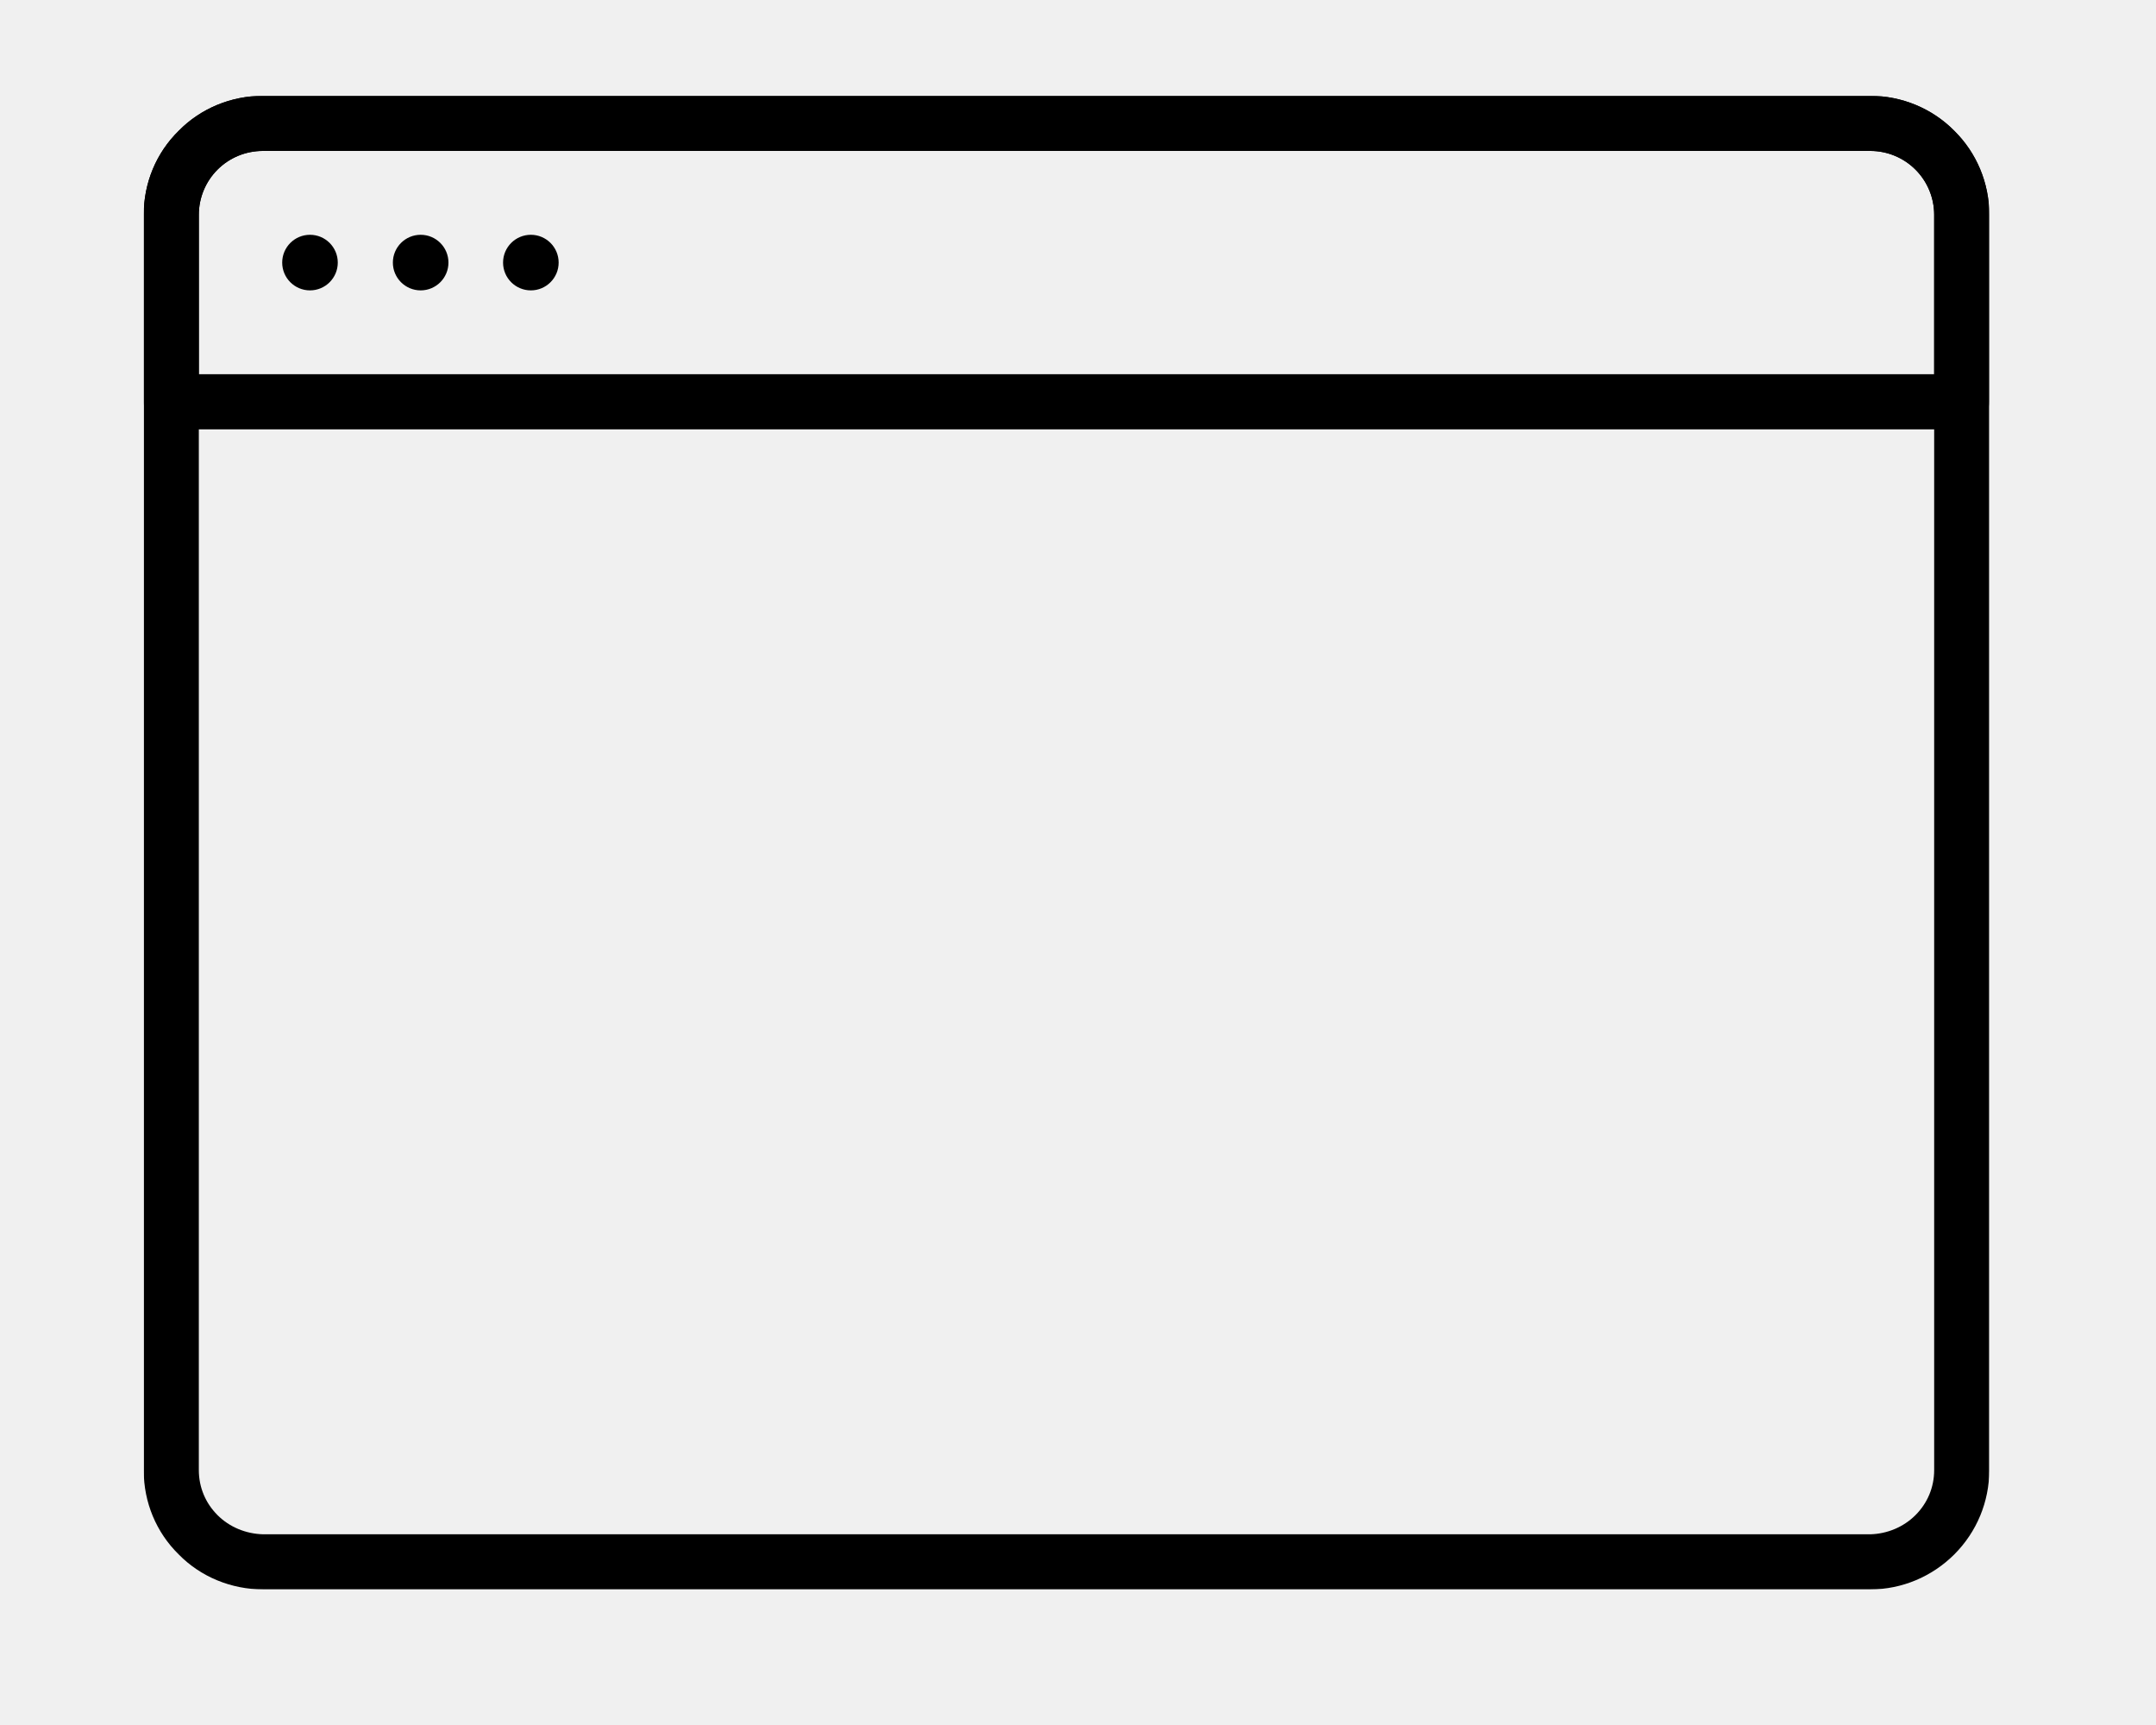
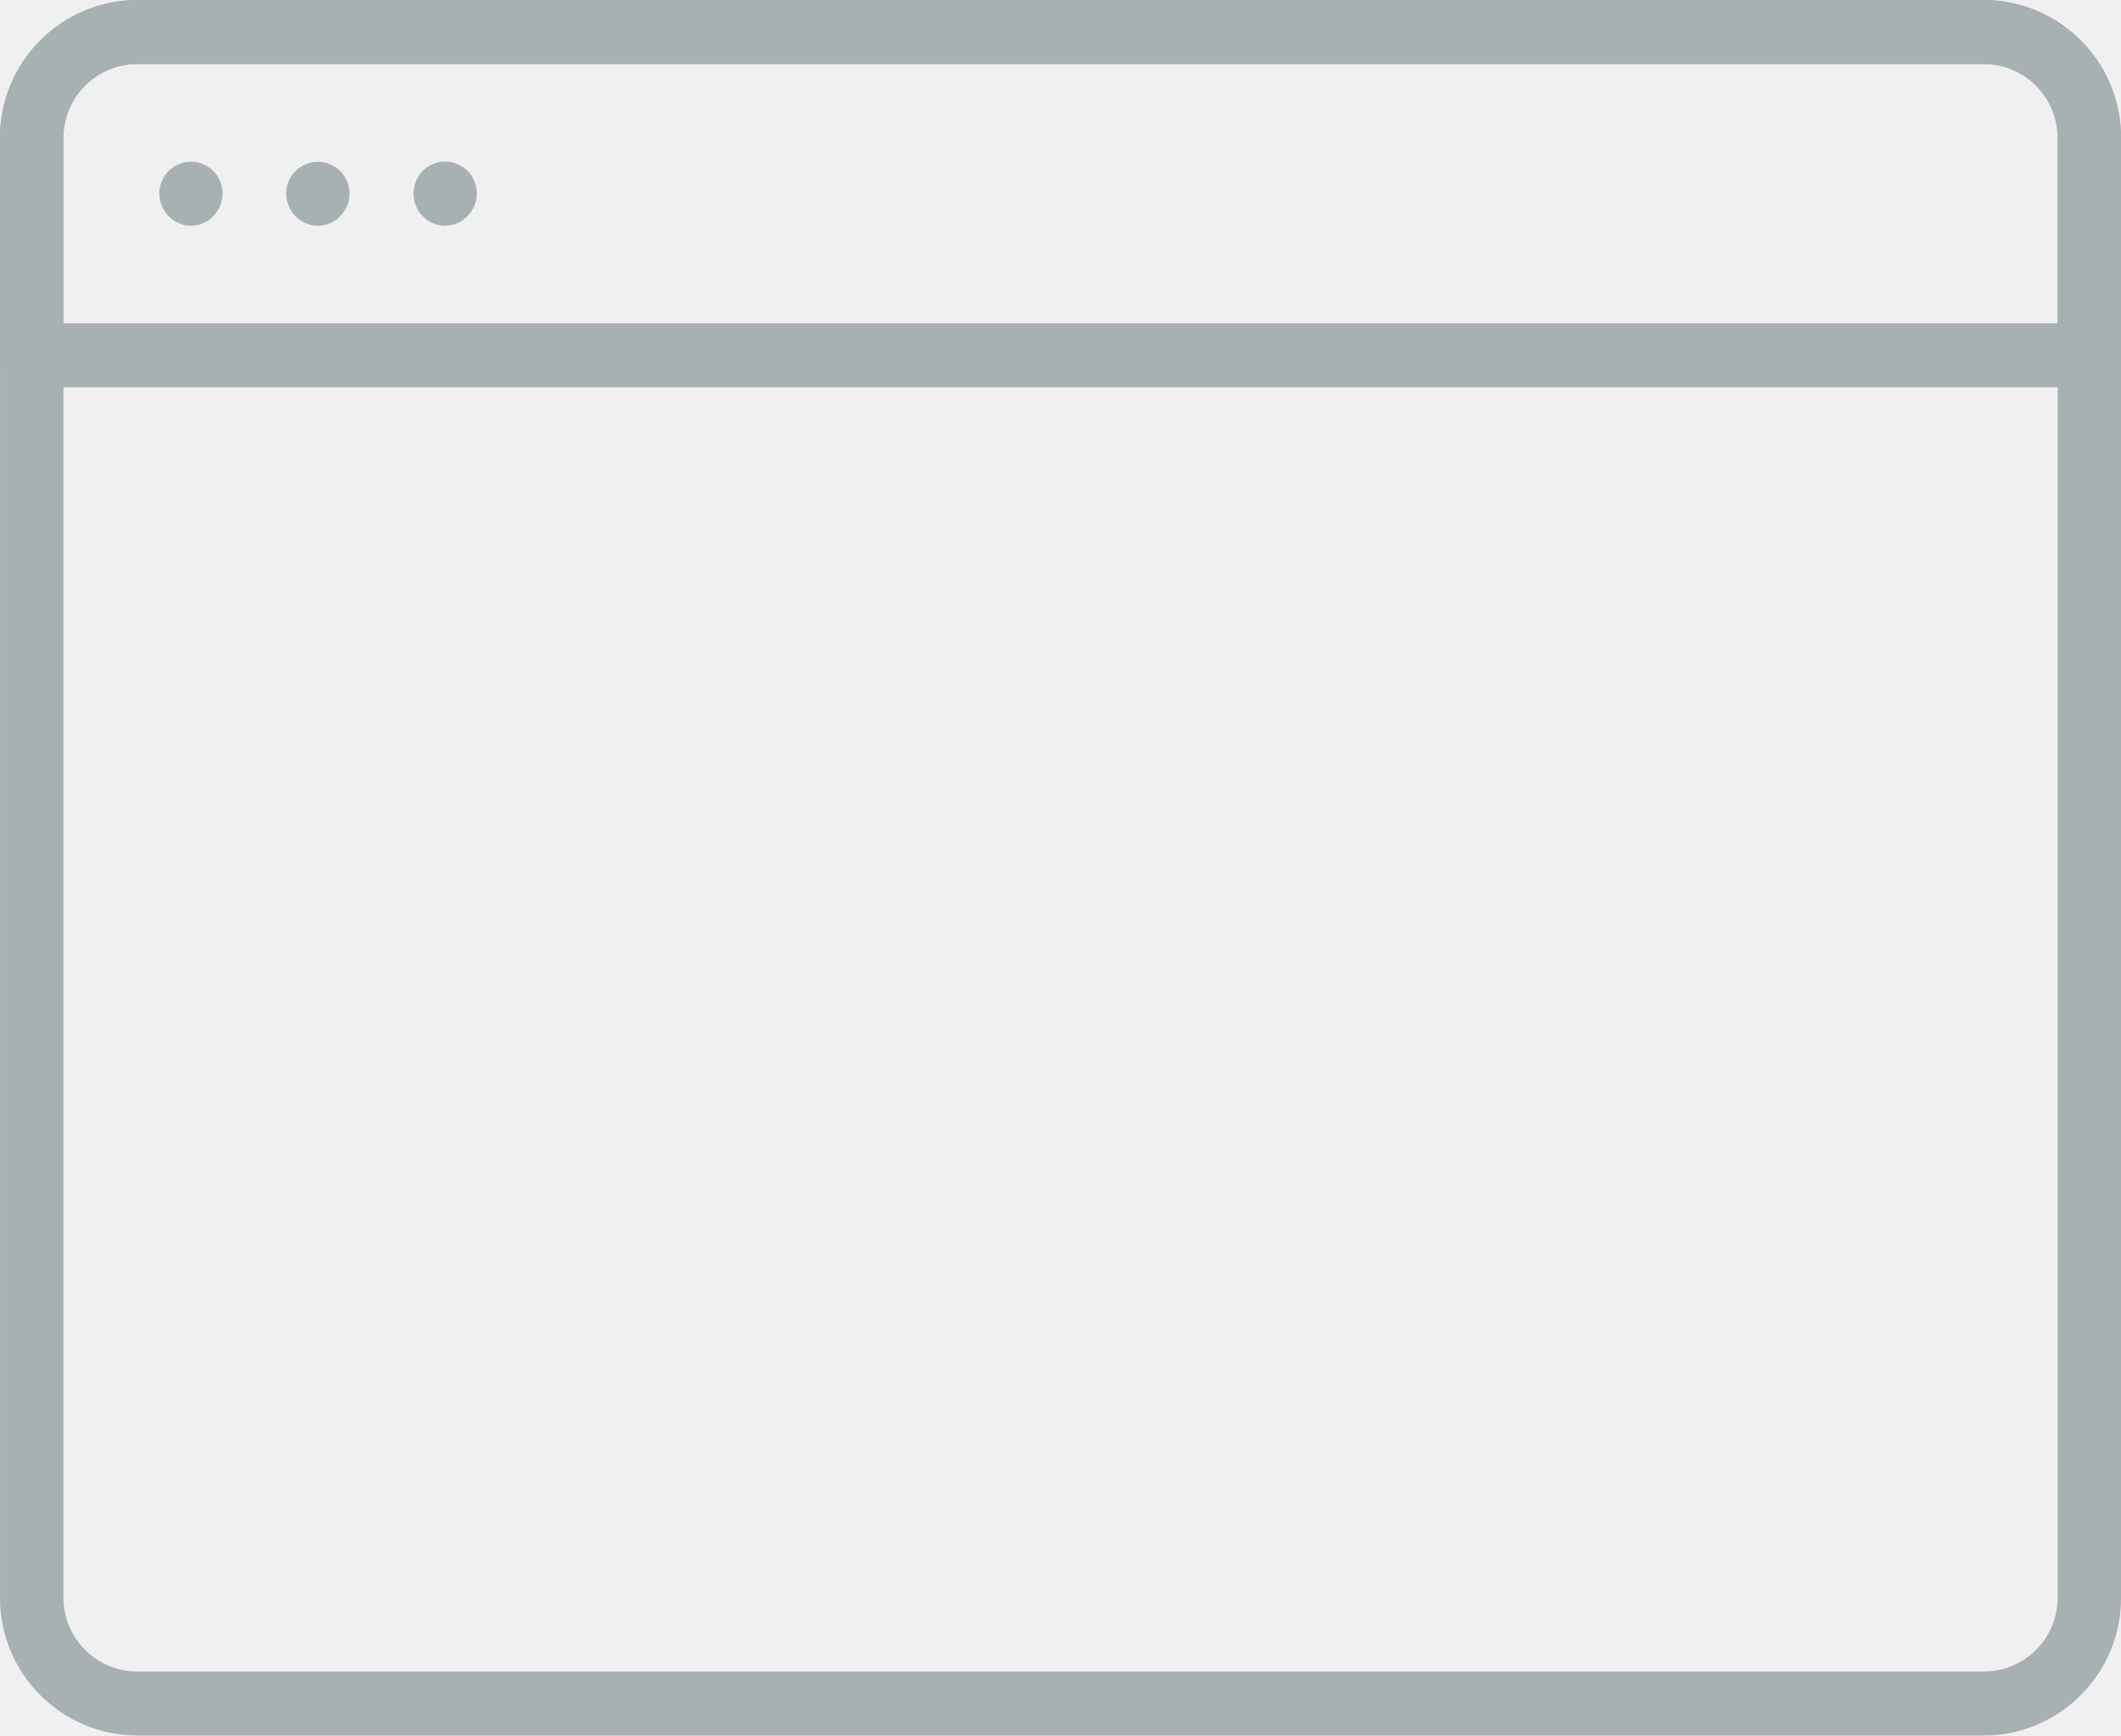
- <svg xmlns="http://www.w3.org/2000/svg" width="45" height="36" viewBox="0 0 45 36" fill="none">
-   <mask id="syn-empty-list-mask" style="mask-type:luminance" maskUnits="userSpaceOnUse" x="3" y="2" width="39" height="32">
-     <path d="M41.52 2H3V33.17H41.52V2Z" fill="white" />
-   </mask>
-   <g mask="url(#syn-empty-list-mask)">
-     <path d="M39.04 33.17H5.49C4.83 33.17 4.19 32.91 3.73 32.44C3.26 31.98 3 31.35 3 30.69V4.48C3 3.82 3.26 3.19 3.73 2.73C4.19 2.26 4.83 2 5.49 2H39.04C39.69 2 40.33 2.26 40.79 2.73C41.26 3.19 41.52 3.82 41.52 4.48V30.68C41.52 31.34 41.26 31.97 40.79 32.44C40.33 32.9 39.7 33.17 39.04 33.17M5.49 3.15C5.13 3.15 4.79 3.29 4.54 3.54C4.29 3.79 4.15 4.13 4.15 4.48V30.68C4.15 31.04 4.29 31.37 4.54 31.62C4.79 31.87 5.13 32.01 5.49 32.02H39.04C39.39 32.01 39.73 31.87 39.98 31.62C40.23 31.37 40.37 31.04 40.37 30.68V4.48C40.37 4.13 40.23 3.79 39.98 3.54C39.73 3.29 39.39 3.15 39.04 3.15H5.49Z" fill="black" />
-     <path d="M40.94 8.96H3.58C3.42 8.96 3.28 8.89 3.17 8.79C3.06 8.68 3 8.53 3 8.38V4.48C3 3.82 3.26 3.19 3.73 2.73C4.19 2.26 4.83 2 5.48 2H39.03C39.69 2 40.32 2.26 40.79 2.73C41.25 3.19 41.52 3.82 41.52 4.48V8.38C41.52 8.46 41.5 8.53 41.47 8.6C41.44 8.67 41.4 8.74 41.35 8.79C41.3 8.84 41.23 8.88 41.16 8.91C41.09 8.94 41.02 8.96 40.94 8.96M4.15 7.81H40.37V4.48C40.37 4.13 40.23 3.79 39.98 3.54C39.73 3.29 39.39 3.15 39.04 3.15H5.48C5.13 3.15 4.79 3.29 4.54 3.54C4.29 3.79 4.15 4.13 4.15 4.48V7.81Z" fill="black" />
-     <circle cx="6.47" cy="5.48" r="0.58" fill="black" />
-     <circle cx="8.78" cy="5.48" r="0.58" fill="black" />
-     <circle cx="11.08" cy="5.48" r="0.58" fill="black" />
+ <svg xmlns="http://www.w3.org/2000/svg" width="66" height="54" viewBox="0 0 66 54" fill="none">
+   <path d="M61.745 54H4.258A4.283 4.283 0 0 1 .001 49.7V4.3A4.284 4.284 0 0 1 4.258 0h57.487A4.283 4.283 0 0 1 66.001 4.3v45.4A4.282 4.282 0 0 1 61.745 54M4.258 1.993A2.3 2.3 0 0 0 1.974 4.3v45.4a2.3 2.3 0 0 0 2.284 2.308h57.487A2.3 2.3 0 0 0 64.029 49.7V4.3a2.3 2.3 0 0 0-2.284-2.31Z" fill="#A7B0B3" />
+   <path d="M65.012 12.049H.985a.99.99 0 0 1-.985-1V4.3A4.285 4.285 0 0 1 4.255 0h57.487A4.285 4.285 0 0 1 66 4.3v6.75a.99.99 0 0 1-.985 1M1.971 10.057h62.055V4.3a2.3 2.3 0 0 0-2.284-2.31H4.255A2.3 2.3 0 0 0 1.971 4.3Z" fill="#A7B0B3" />
+   <g transform="translate(1.719 1.777)">
+     <path d="M4.227 5.247a.96.96 0 0 1-.7-.3 1 1 0 0 1-.289-.7 1.018 1.018 0 0 1 .289-.705.682.682 0 0 1 .151-.119.827.827 0 0 1 .17-.093.928.928 0 0 1 .185-.06 1.087 1.087 0 0 1 .381 0 .913.913 0 0 1 .184.06.838.838 0 0 1 .171.093.71.71 0 0 1 .15.119 1.018 1.018 0 0 1 .289.705 1 1 0 0 1-.289.7.828.828 0 0 1-.321.218.888.888 0 0 1-.375.08" fill="#A7B0B3" />
+   </g>
+   <g transform="translate(4.457 1.777)">
+     <path d="M9.393 5.247a.916.916 0 0 1-.381-.08A.854.854 0 0 1 8.7 4.949a.97.97 0 0 1-.289-.7A1.018 1.018 0 0 1 8.7 3.539a.674.674 0 0 1 .144-.119.838.838 0 0 1 .171-.093 1.105 1.105 0 0 1 .184-.06 1.131 1.131 0 0 1 .389 0 .913.913 0 0 1 .184.06.827.827 0 0 1 .17.093.859.859 0 0 1 .151.119 1.046 1.046 0 0 1 .289.705.989.989 0 0 1-.289.7.97.97 0 0 1-.7.3" fill="#A7B0B3" />
+   </g>
+   <g transform="translate(3.087 1.783)">
+     <path d="M6.808 5.242a.97.97 0 0 1-.7-.3.92.92 0 0 1-.21-.32.942.942 0 0 1-.08-.384.985.985 0 1 1 1.971 0 .961.961 0 0 1-.072.384 1.037 1.037 0 0 1-.217.32.96.96 0 0 1-.7.3" fill="#A7B0B3" />
  </g>
</svg>
